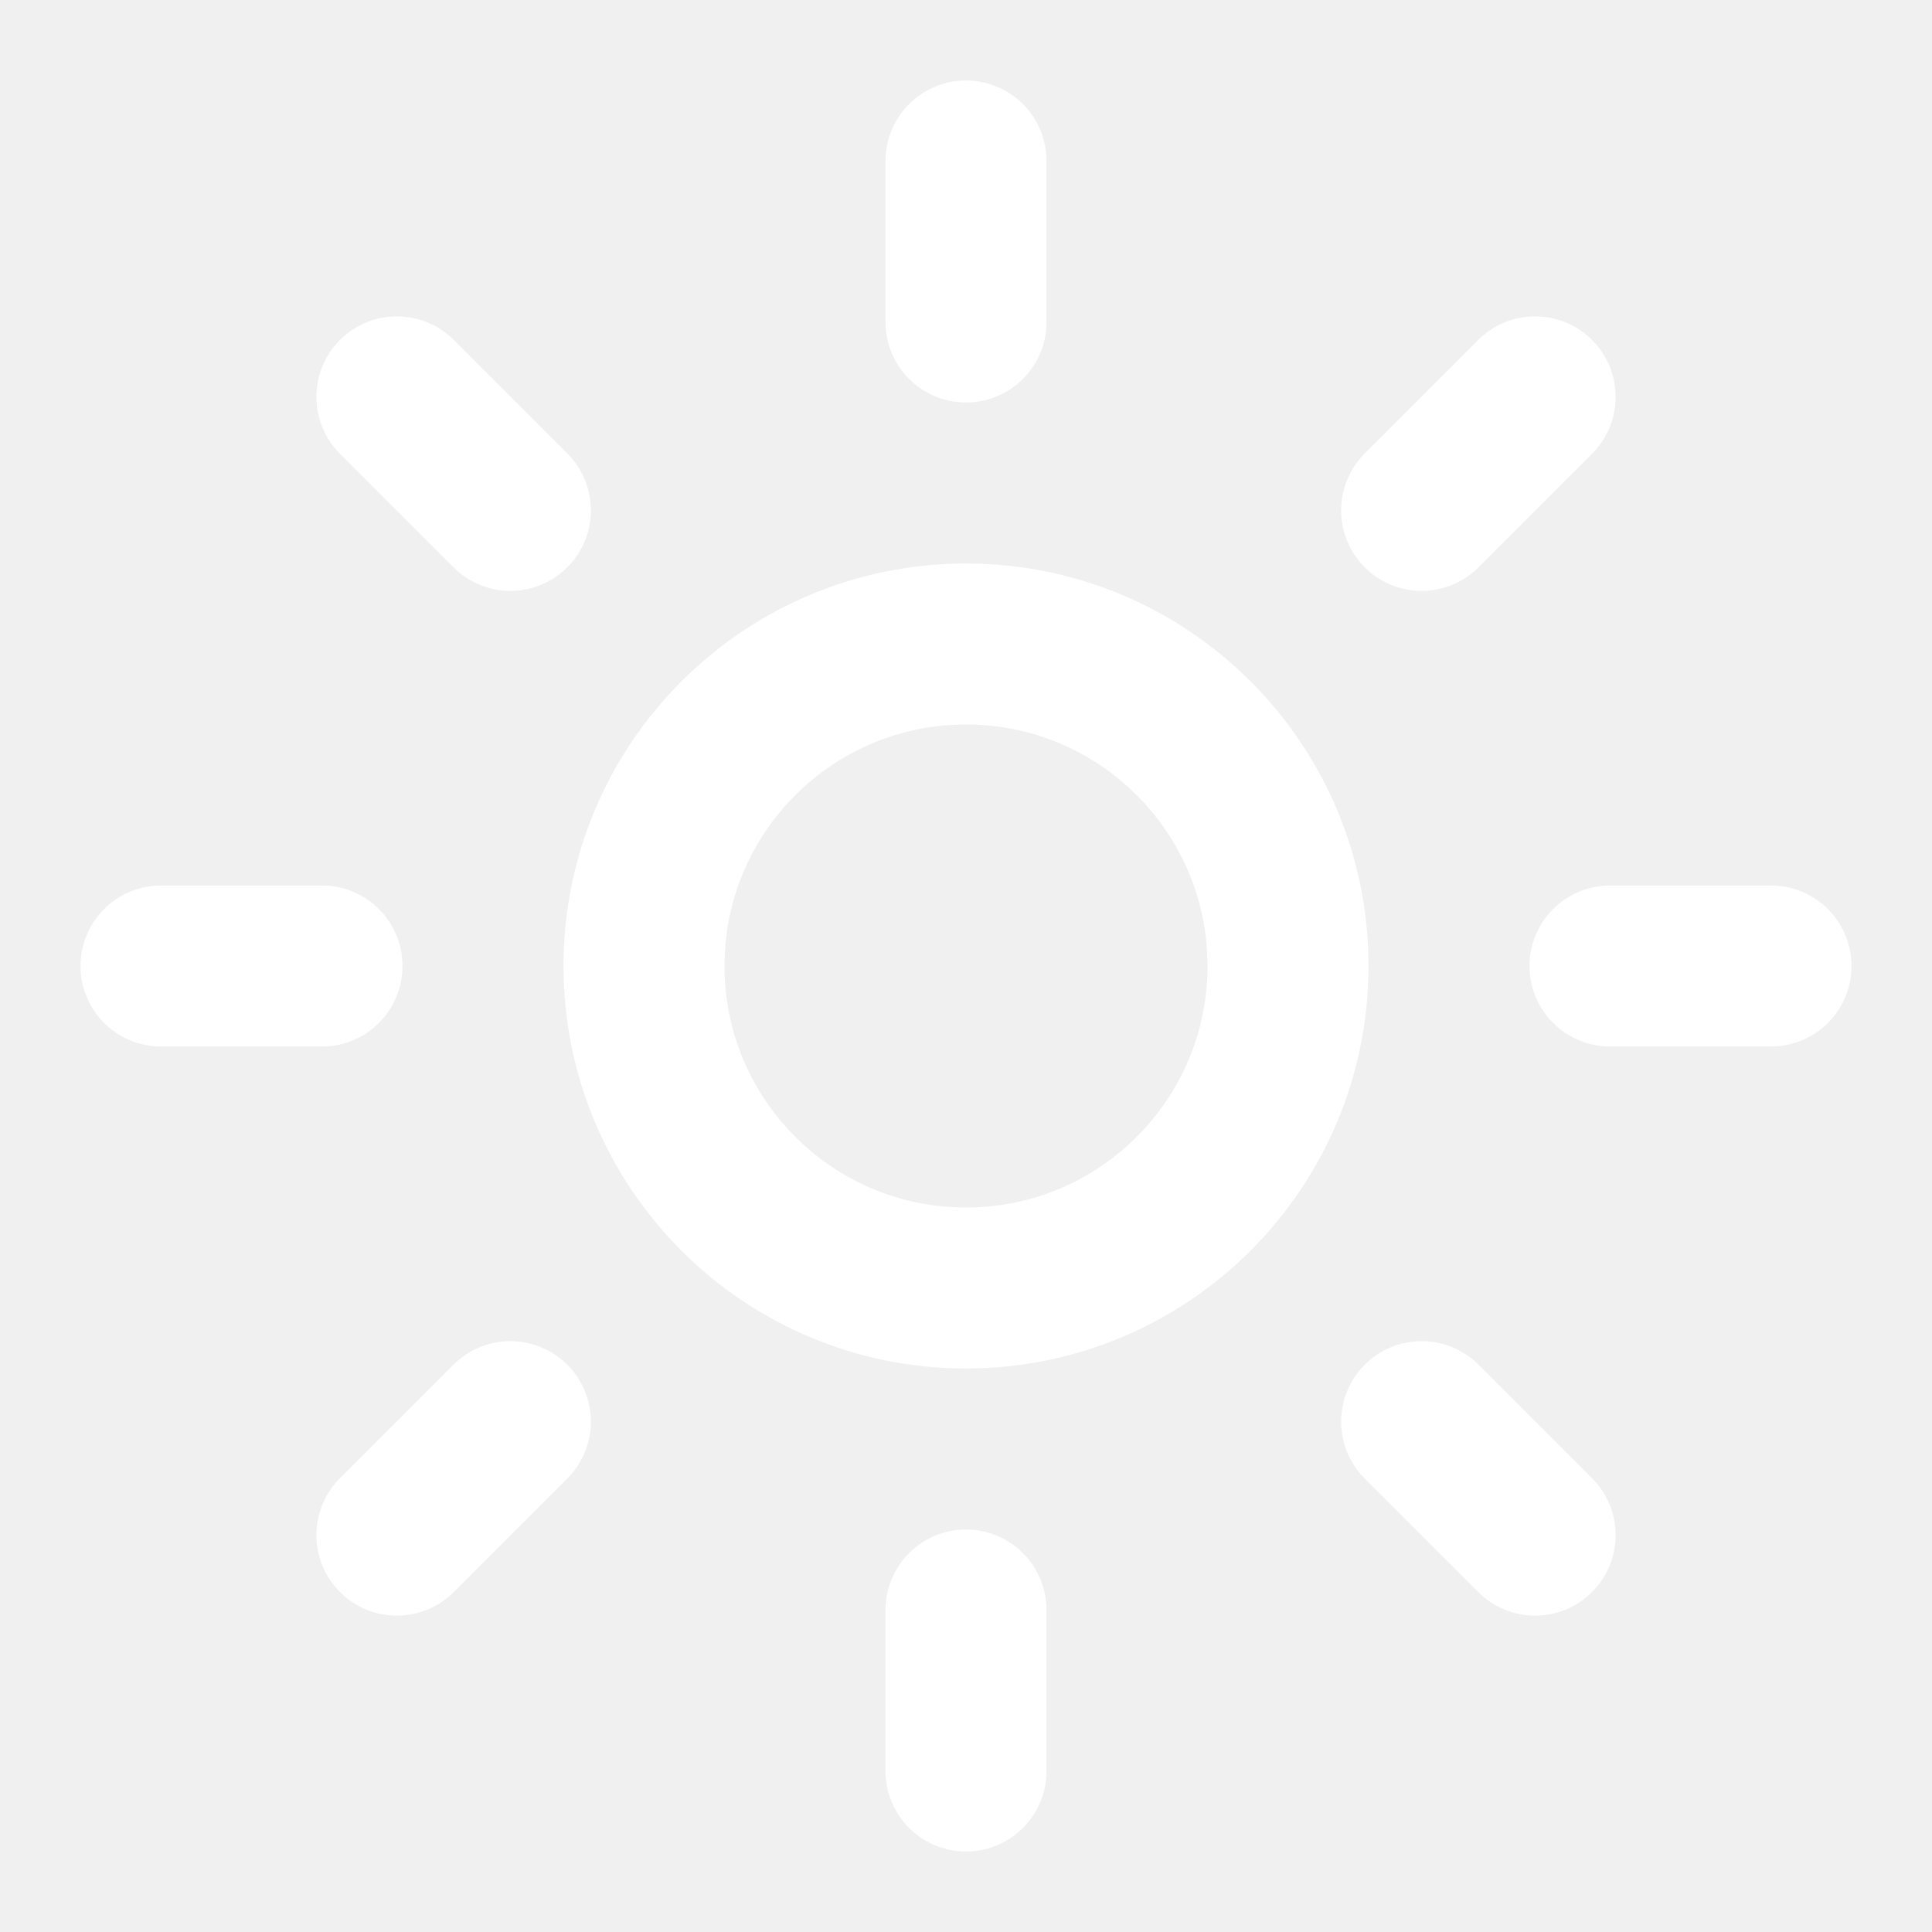
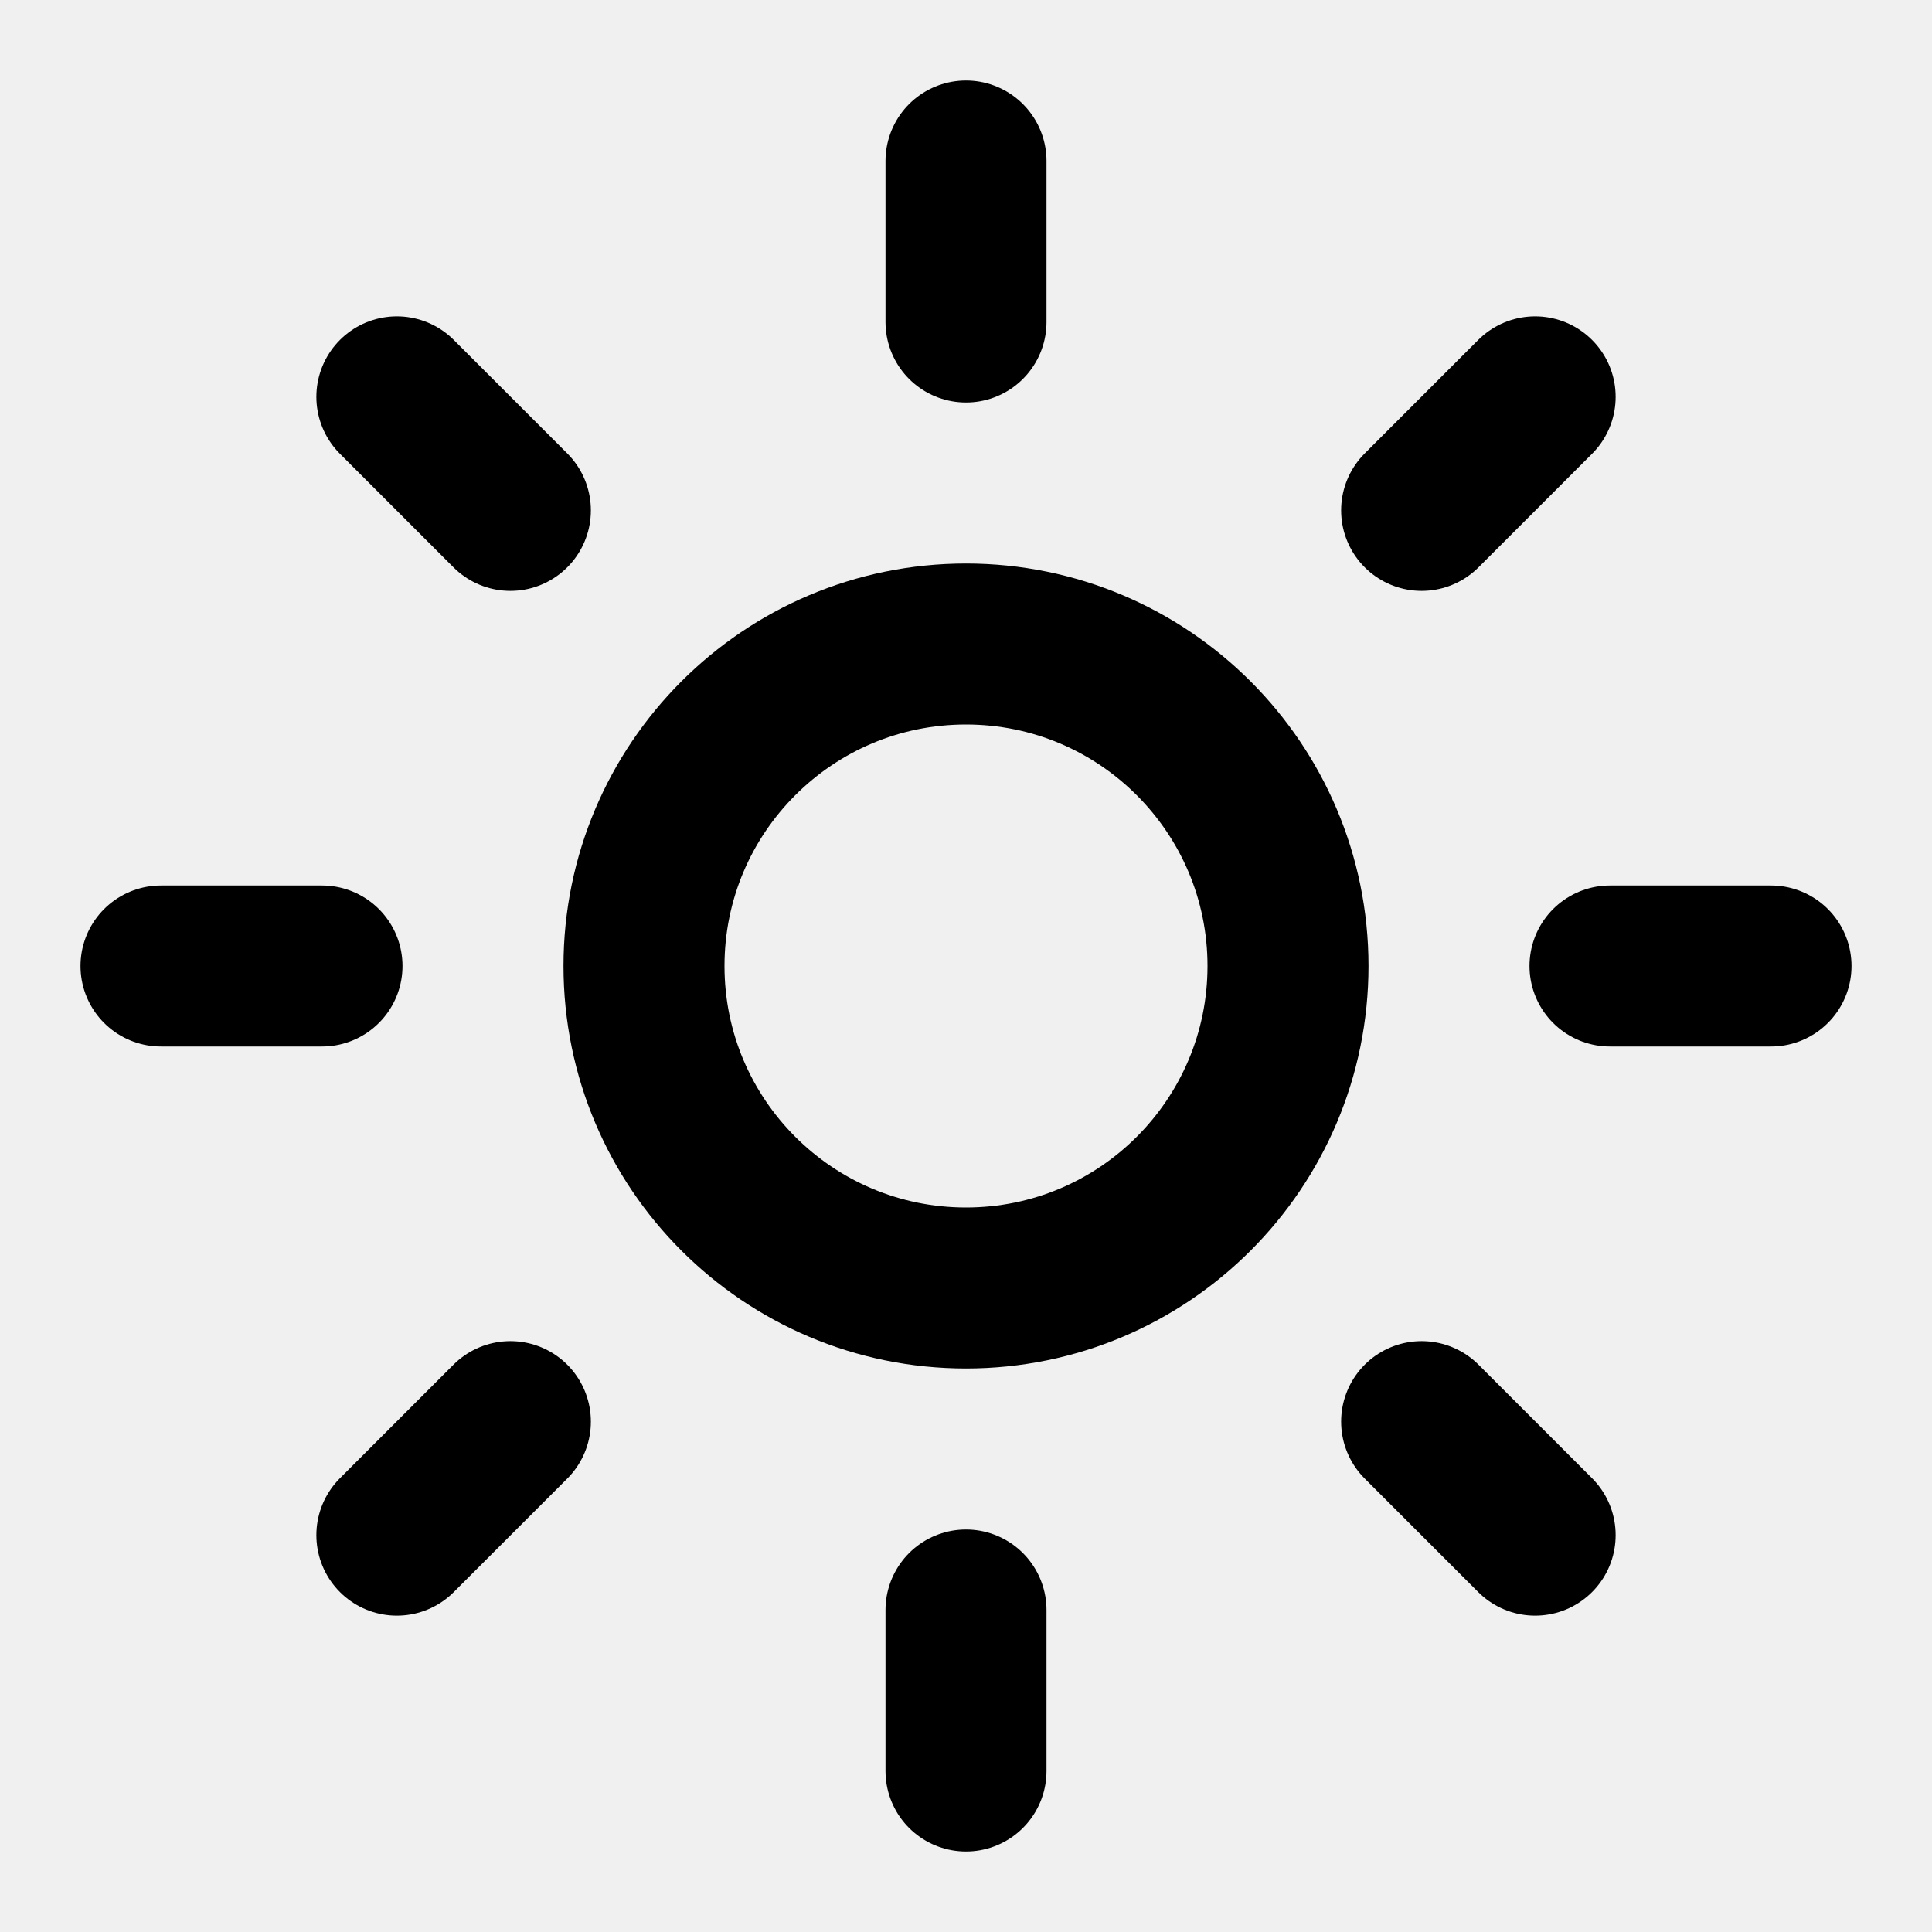
- <svg xmlns="http://www.w3.org/2000/svg" width="24" height="24" viewBox="0 0 24 24" fill="none" stroke="#ffffff" stroke-width="2" stroke-linecap="round" stroke-linejoin="round" class="lucide lucide-sun-icon lucide-sun">
+ <svg xmlns="http://www.w3.org/2000/svg" width="24" height="24" viewBox="0 0 24 24" fill="none" stroke="currentColor" stroke-width="2" stroke-linecap="round" stroke-linejoin="round" class="lucide lucide-sun-icon lucide-sun">
  <circle cx="12" cy="12" r="4" />
  <path d="M12 2v2" />
  <path d="M12 20v2" />
  <path d="m4.93 4.93 1.41 1.41" />
  <path d="m17.66 17.66 1.41 1.41" />
  <path d="M2 12h2" />
  <path d="M20 12h2" />
  <path d="m6.34 17.66-1.41 1.41" />
  <path d="m19.07 4.93-1.41 1.41" />
</svg>
